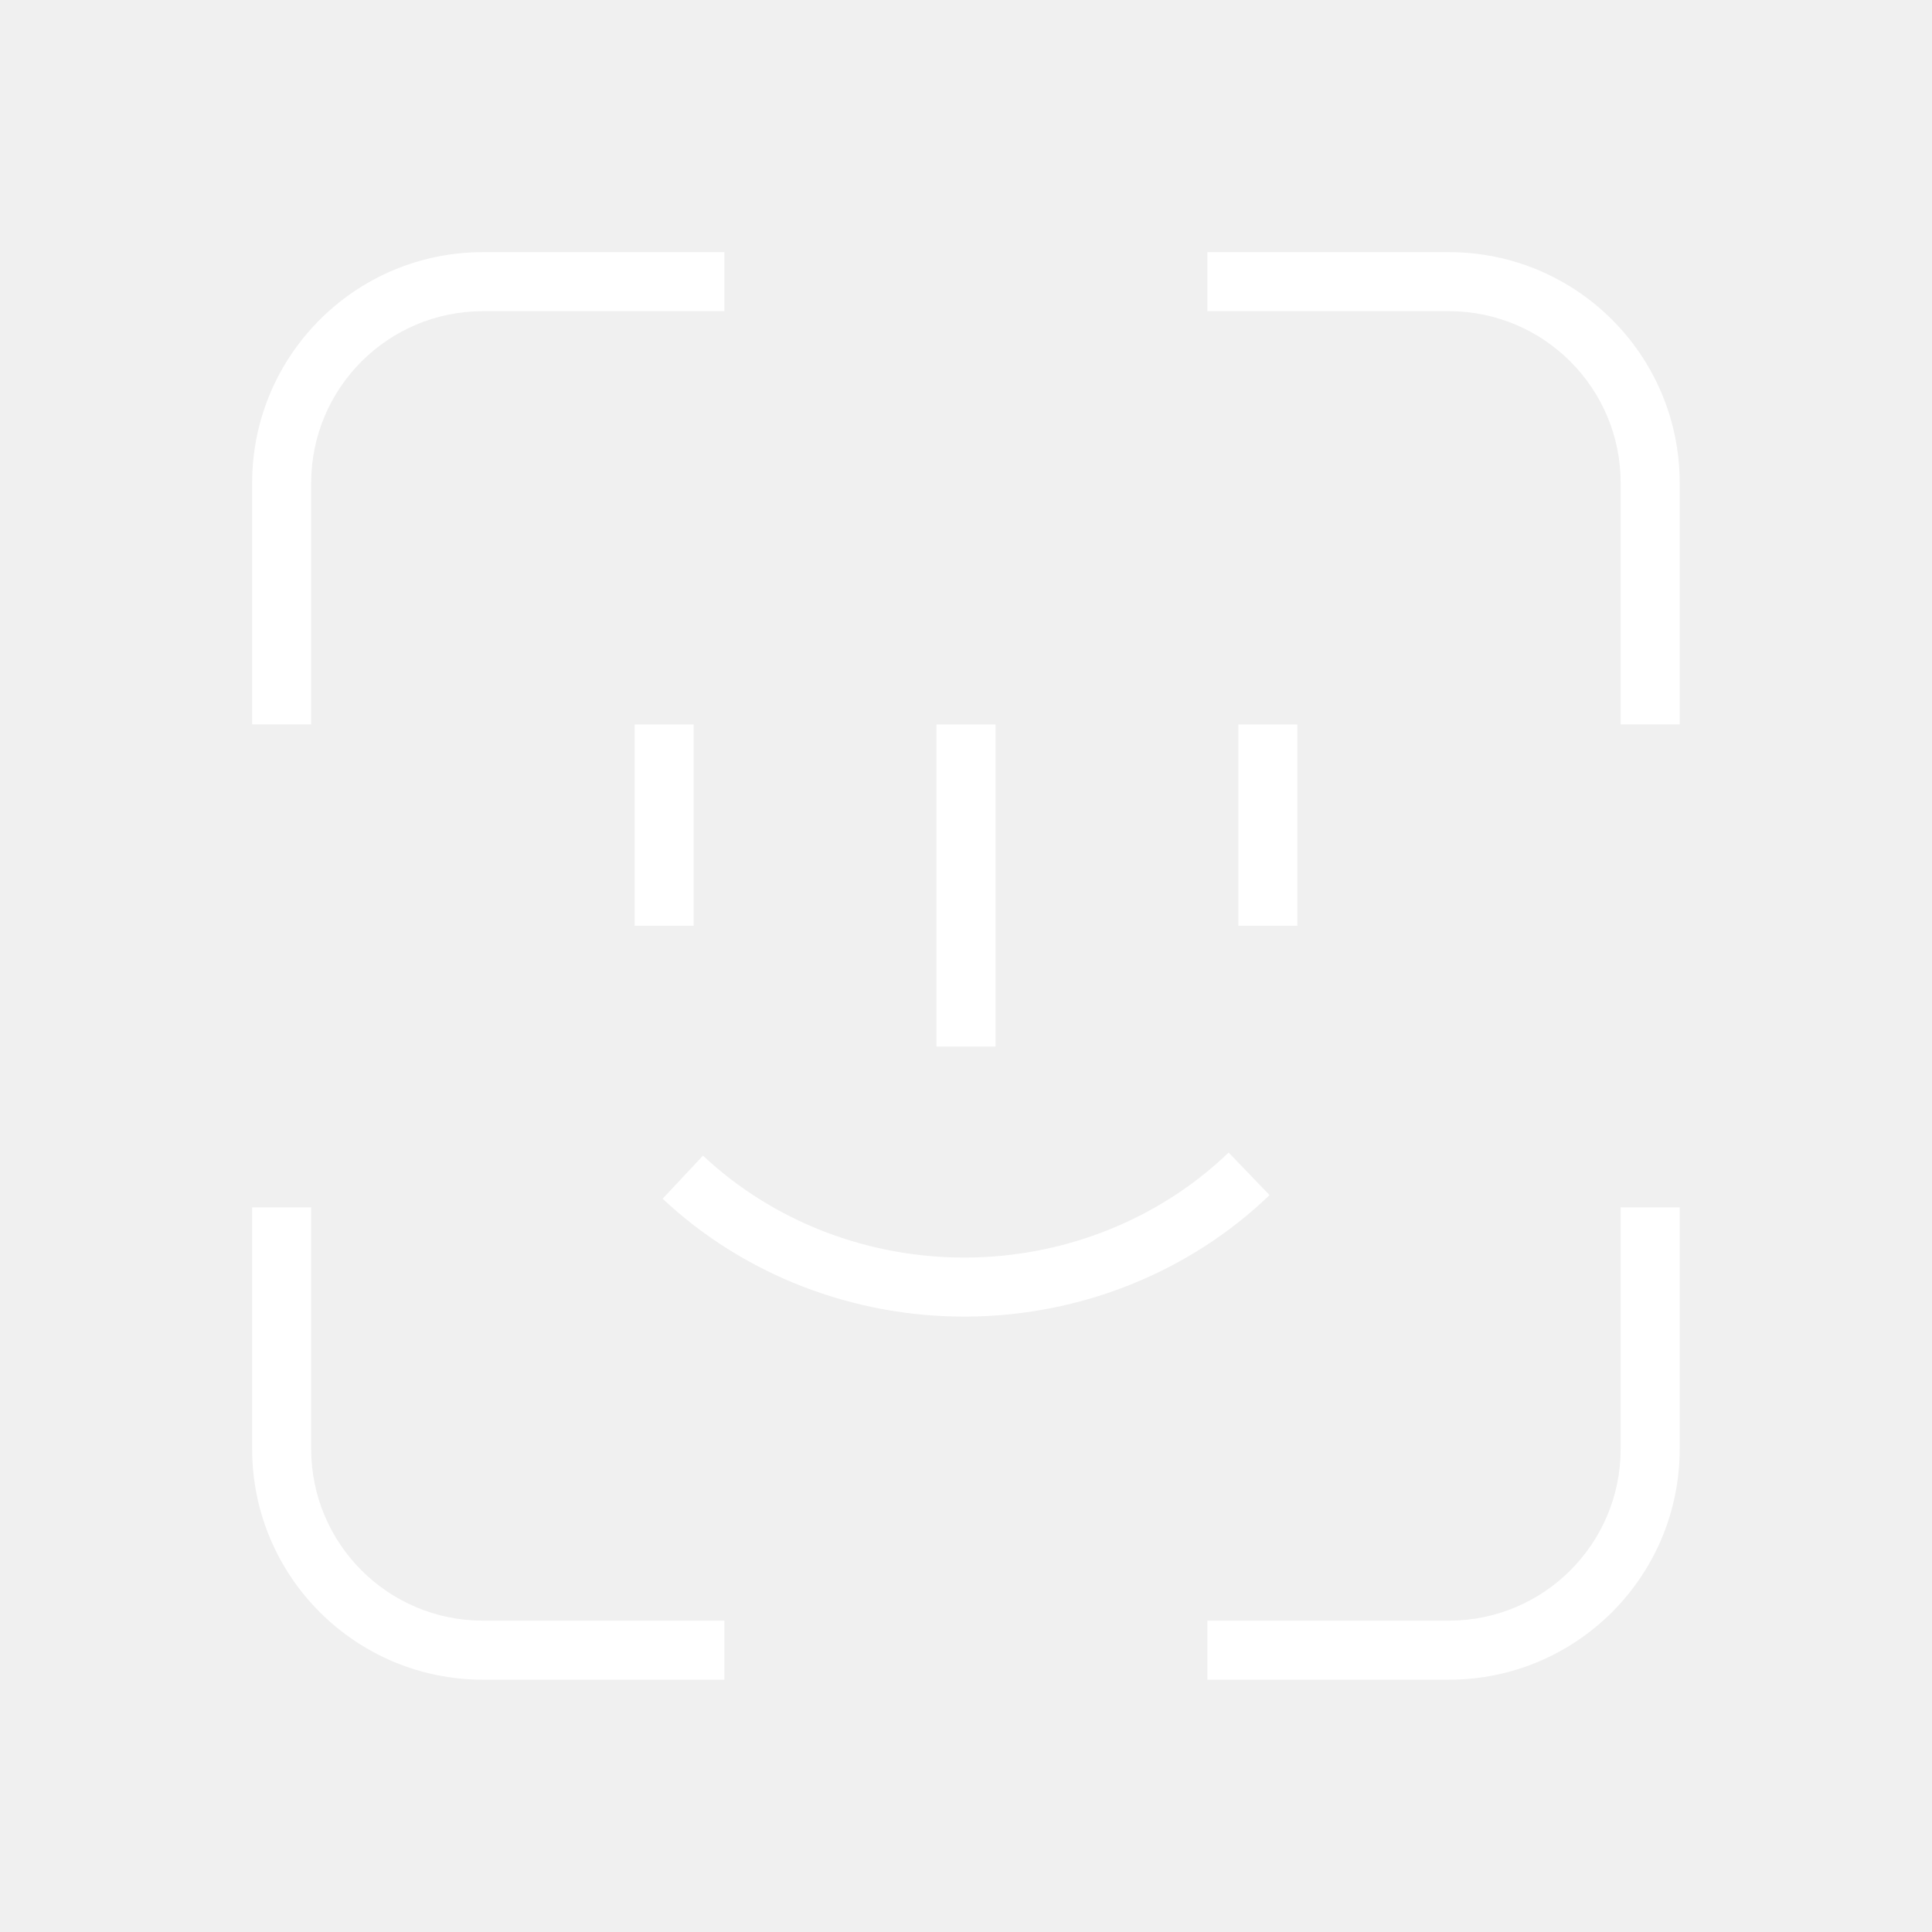
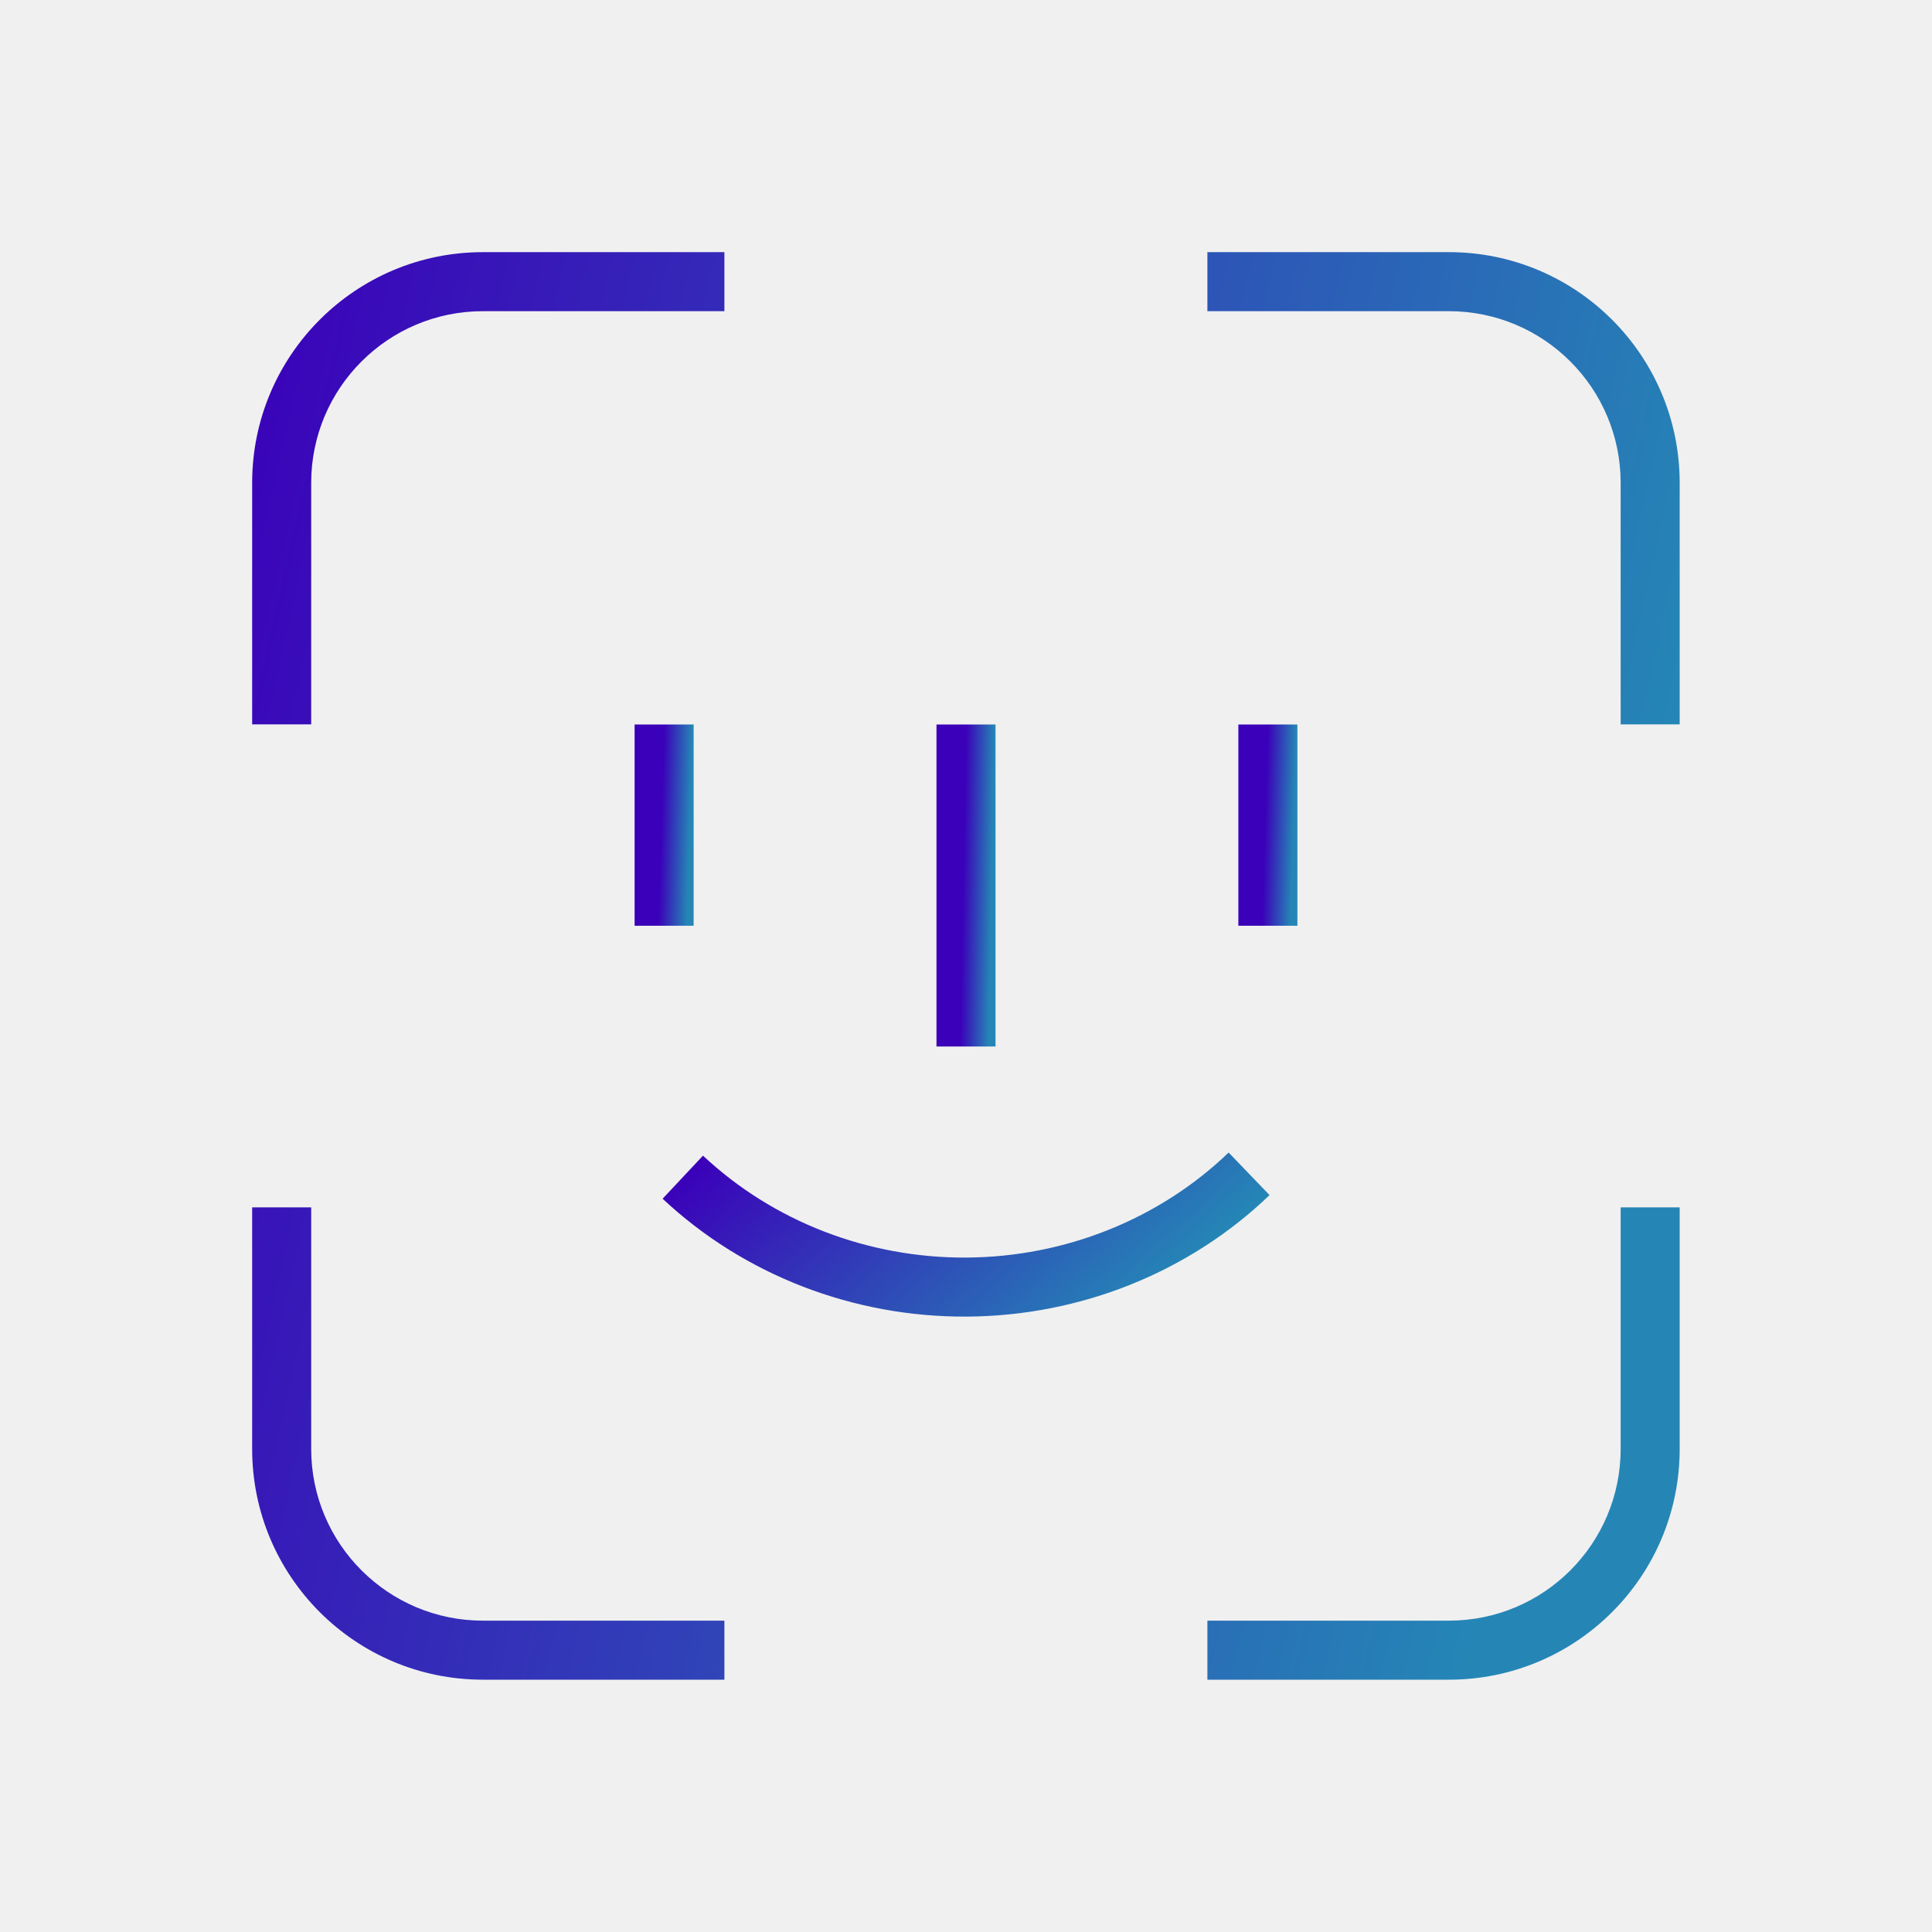
- <svg xmlns="http://www.w3.org/2000/svg" width="72" height="72" viewBox="0 0 72 72" fill="none">
-   <path fill-rule="evenodd" clip-rule="evenodd" d="M17.997 9.397H26.996V11.597H17.997C14.463 11.597 11.597 14.463 11.597 17.997V26.996H9.397V17.997C9.397 13.247 13.247 9.397 17.997 9.397ZM9.397 44.996V53.997C9.397 58.747 13.247 62.597 17.997 62.597H26.996V60.397H17.997C14.463 60.397 11.597 57.532 11.597 53.997V44.996H9.397ZM60.397 44.996V53.997C60.397 57.532 57.532 60.397 53.997 60.397H44.996V62.597H53.997C58.747 62.597 62.597 58.747 62.597 53.997V44.996H60.397ZM62.597 26.996V17.997C62.597 13.247 58.747 9.397 53.997 9.397H44.996V11.597H53.997C57.532 11.597 60.397 14.463 60.397 17.997V26.996H62.597Z" fill="white" />
-   <path d="M24.75 27V34.5" stroke="white" stroke-width="2.2" />
-   <path d="M47.25 27V34.5" stroke="white" stroke-width="2.2" />
-   <path d="M34.9 27V39H37.1V27H34.9Z" fill="white" />
-   <path d="M46.55 43.745C43.763 46.425 39.979 47.943 36.025 47.966C32.071 47.989 28.268 46.517 25.446 43.87" stroke="white" stroke-width="2.2" />
+ <svg xmlns="http://www.w3.org/2000/svg" viewBox="0 0 72 72" fill="none">
+   <path fill-rule="evenodd" clip-rule="evenodd" d="M17.997 9.397H26.996V11.597H17.997C14.463 11.597 11.597 14.463 11.597 17.997V26.996H9.397V17.997C9.397 13.247 13.247 9.397 17.997 9.397ZM9.397 44.996V53.997C9.397 58.747 13.247 62.597 17.997 62.597H26.996V60.397H17.997C14.463 60.397 11.597 57.532 11.597 53.997V44.996H9.397ZM60.397 44.996V53.997C60.397 57.532 57.532 60.397 53.997 60.397H44.996V62.597H53.997C58.747 62.597 62.597 58.747 62.597 53.997V44.996H60.397ZM62.597 26.996V17.997C62.597 13.247 58.747 9.397 53.997 9.397H44.996V11.597H53.997C57.532 11.597 60.397 14.463 60.397 17.997V26.996H62.597Z" fill="url(#paint0_linear_203_26468)" />
+   <path d="M24.75 27V34.5" stroke="url(#paint1_linear_203_26468)" stroke-width="2.2" />
+   <path d="M47.25 27V34.5" stroke="url(#paint2_linear_203_26468)" stroke-width="2.2" />
+   <path d="M36 27V39" stroke="url(#paint3_linear_203_26468)" stroke-width="2.2" />
+   <path d="M46.55 43.745C43.763 46.425 39.979 47.943 36.025 47.966C32.071 47.989 28.268 46.517 25.446 43.87" stroke="url(#paint4_linear_203_26468)" stroke-width="2.2" />
+   <defs>
+     <linearGradient id="paint0_linear_203_26468" x1="9.397" y1="9.397" x2="63.8" y2="21.591" gradientUnits="userSpaceOnUse">
+       <stop stop-color="#3B00B9" />
+       <stop offset="1" stop-color="#2586B6" />
+     </linearGradient>
+     <linearGradient id="paint1_linear_203_26468" x1="24.75" y1="27" x2="25.823" y2="27.032" gradientUnits="userSpaceOnUse">
+       <stop stop-color="#3B00B9" />
+       <stop offset="1" stop-color="#2586B6" />
+     </linearGradient>
+     <linearGradient id="paint2_linear_203_26468" x1="47.25" y1="27" x2="48.323" y2="27.032" gradientUnits="userSpaceOnUse">
+       <stop stop-color="#3B00B9" />
+       <stop offset="1" stop-color="#2586B6" />
+     </linearGradient>
+     <linearGradient id="paint3_linear_203_26468" x1="36" y1="27" x2="37.074" y2="27.02" gradientUnits="userSpaceOnUse">
+       <stop stop-color="#3B00B9" />
+       <stop offset="1" stop-color="#2586B6" />
+     </linearGradient>
+     <linearGradient id="paint4_linear_203_26468" x1="25.446" y1="43.745" x2="35.493" y2="55.005" gradientUnits="userSpaceOnUse">
+       <stop stop-color="#3B00B9" />
+       <stop offset="1" stop-color="#2586B6" />
+     </linearGradient>
+   </defs>
</svg>
